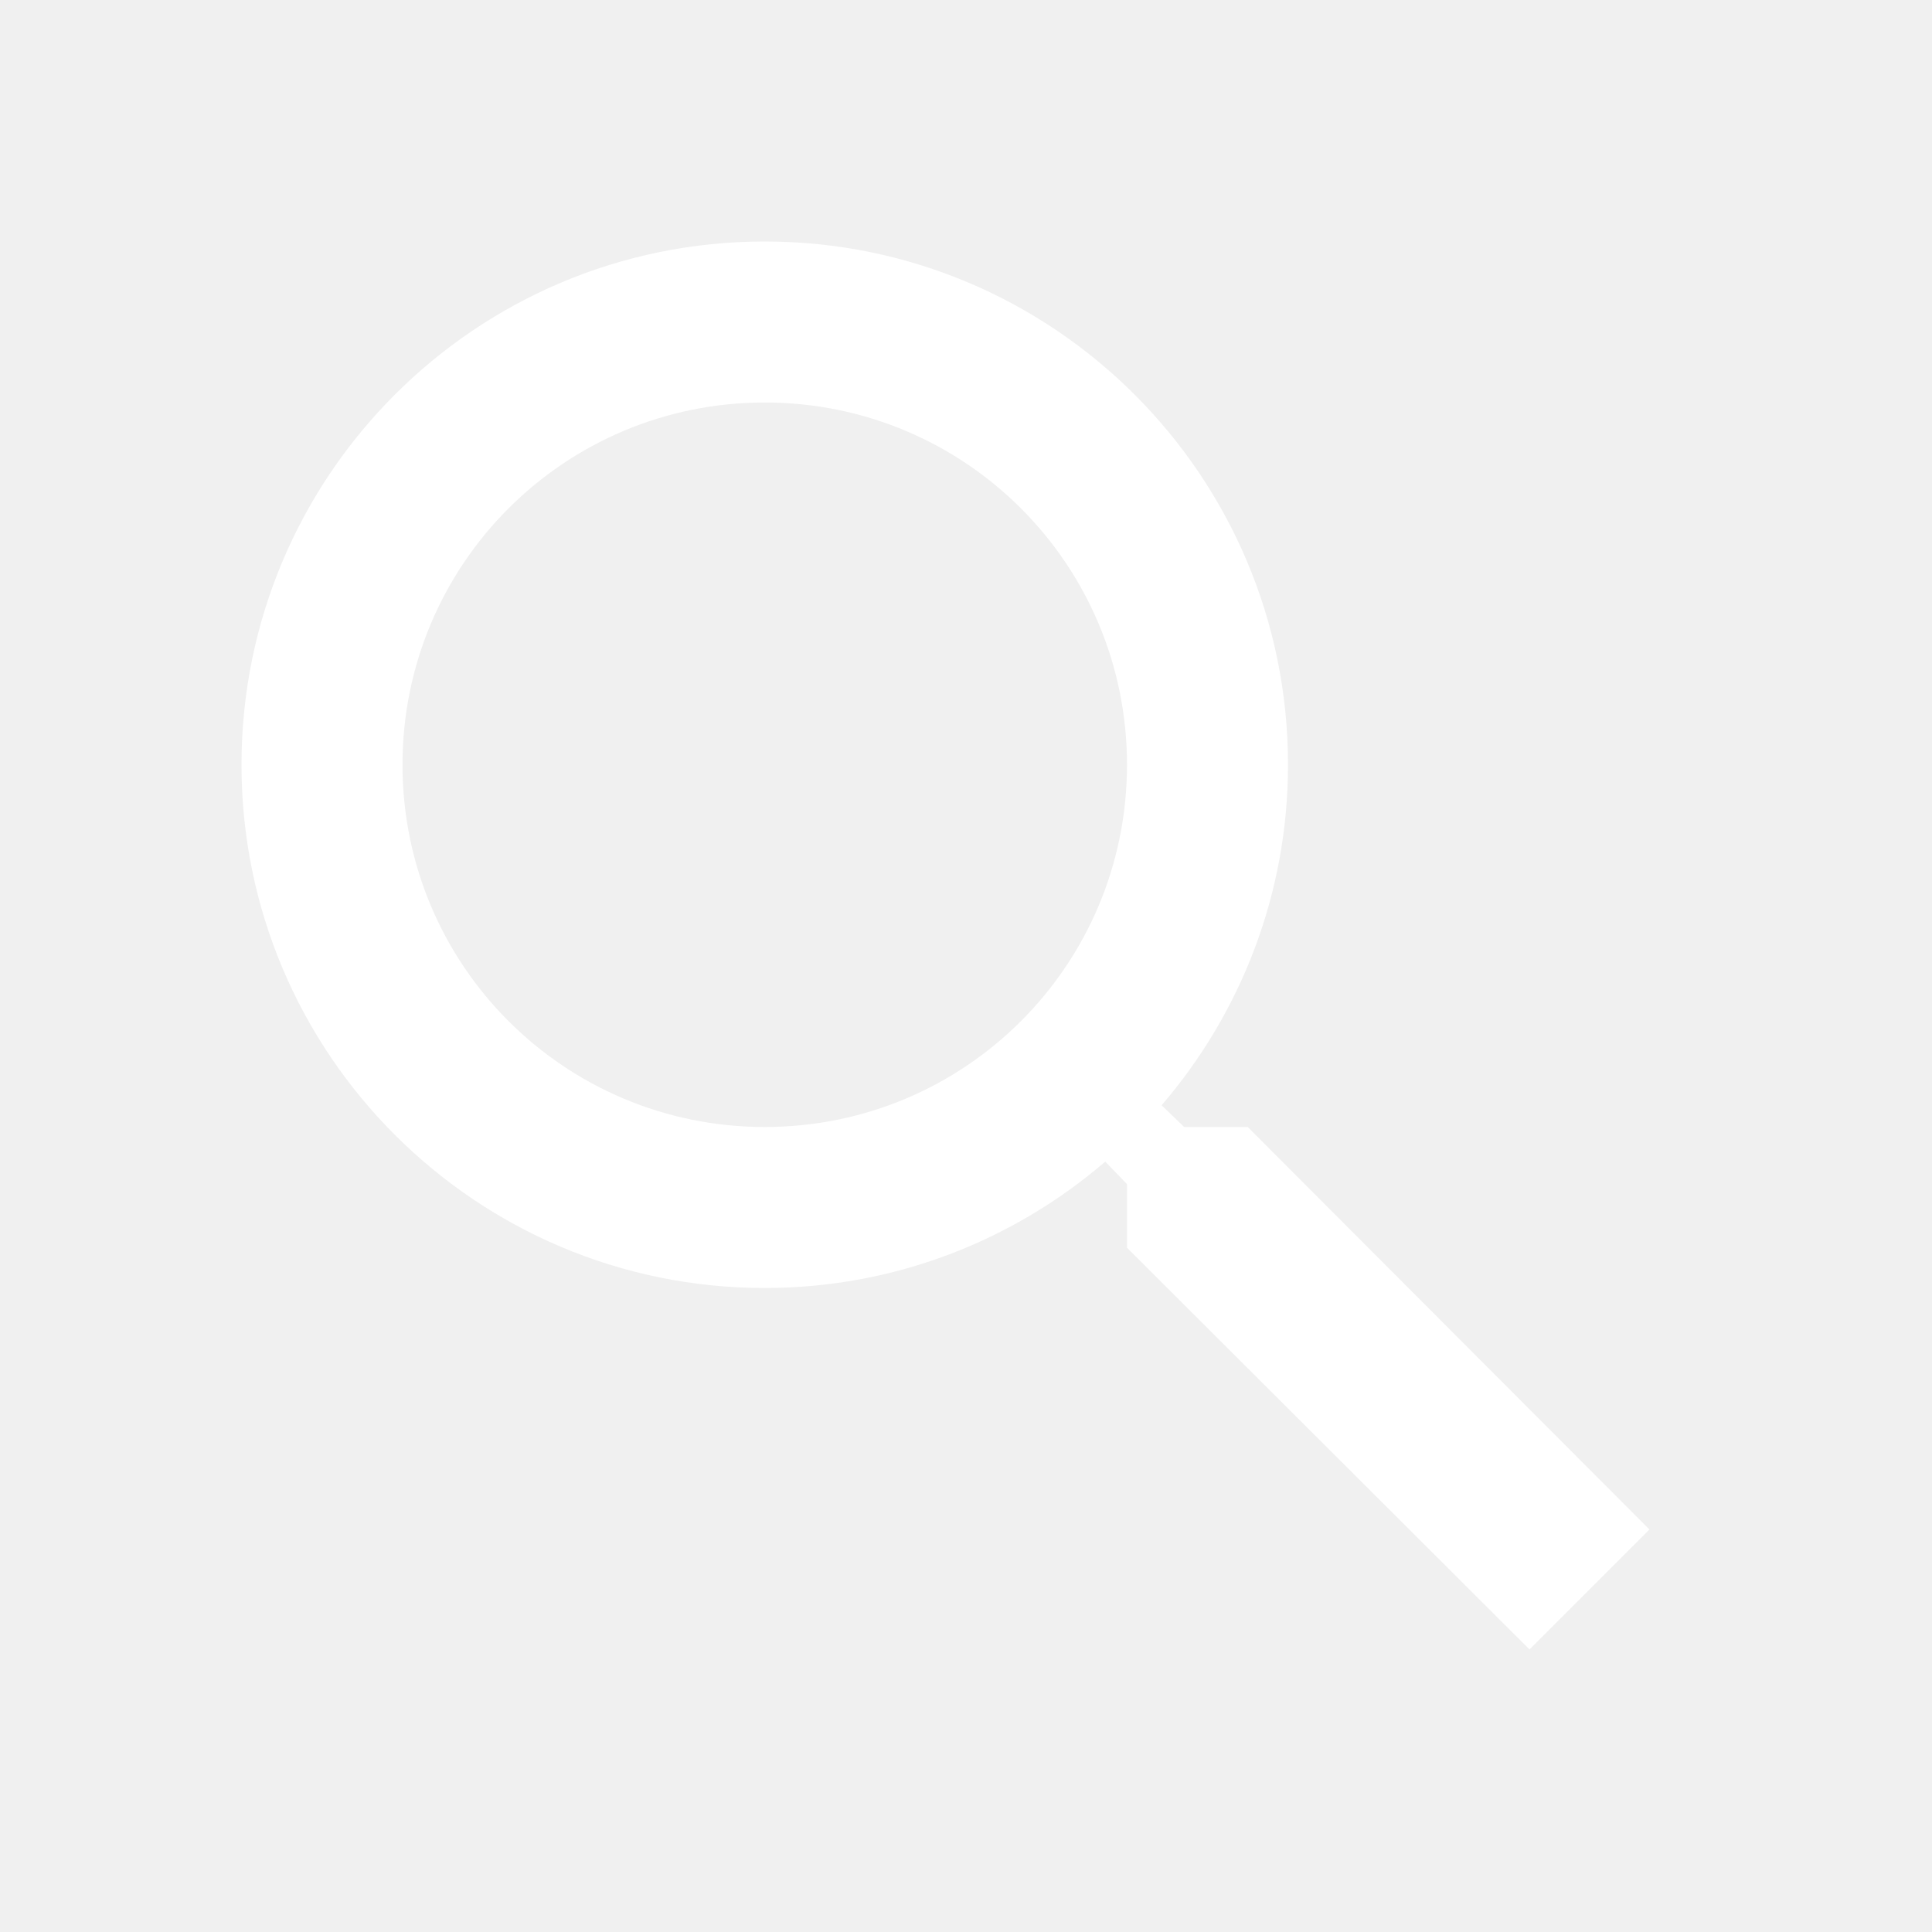
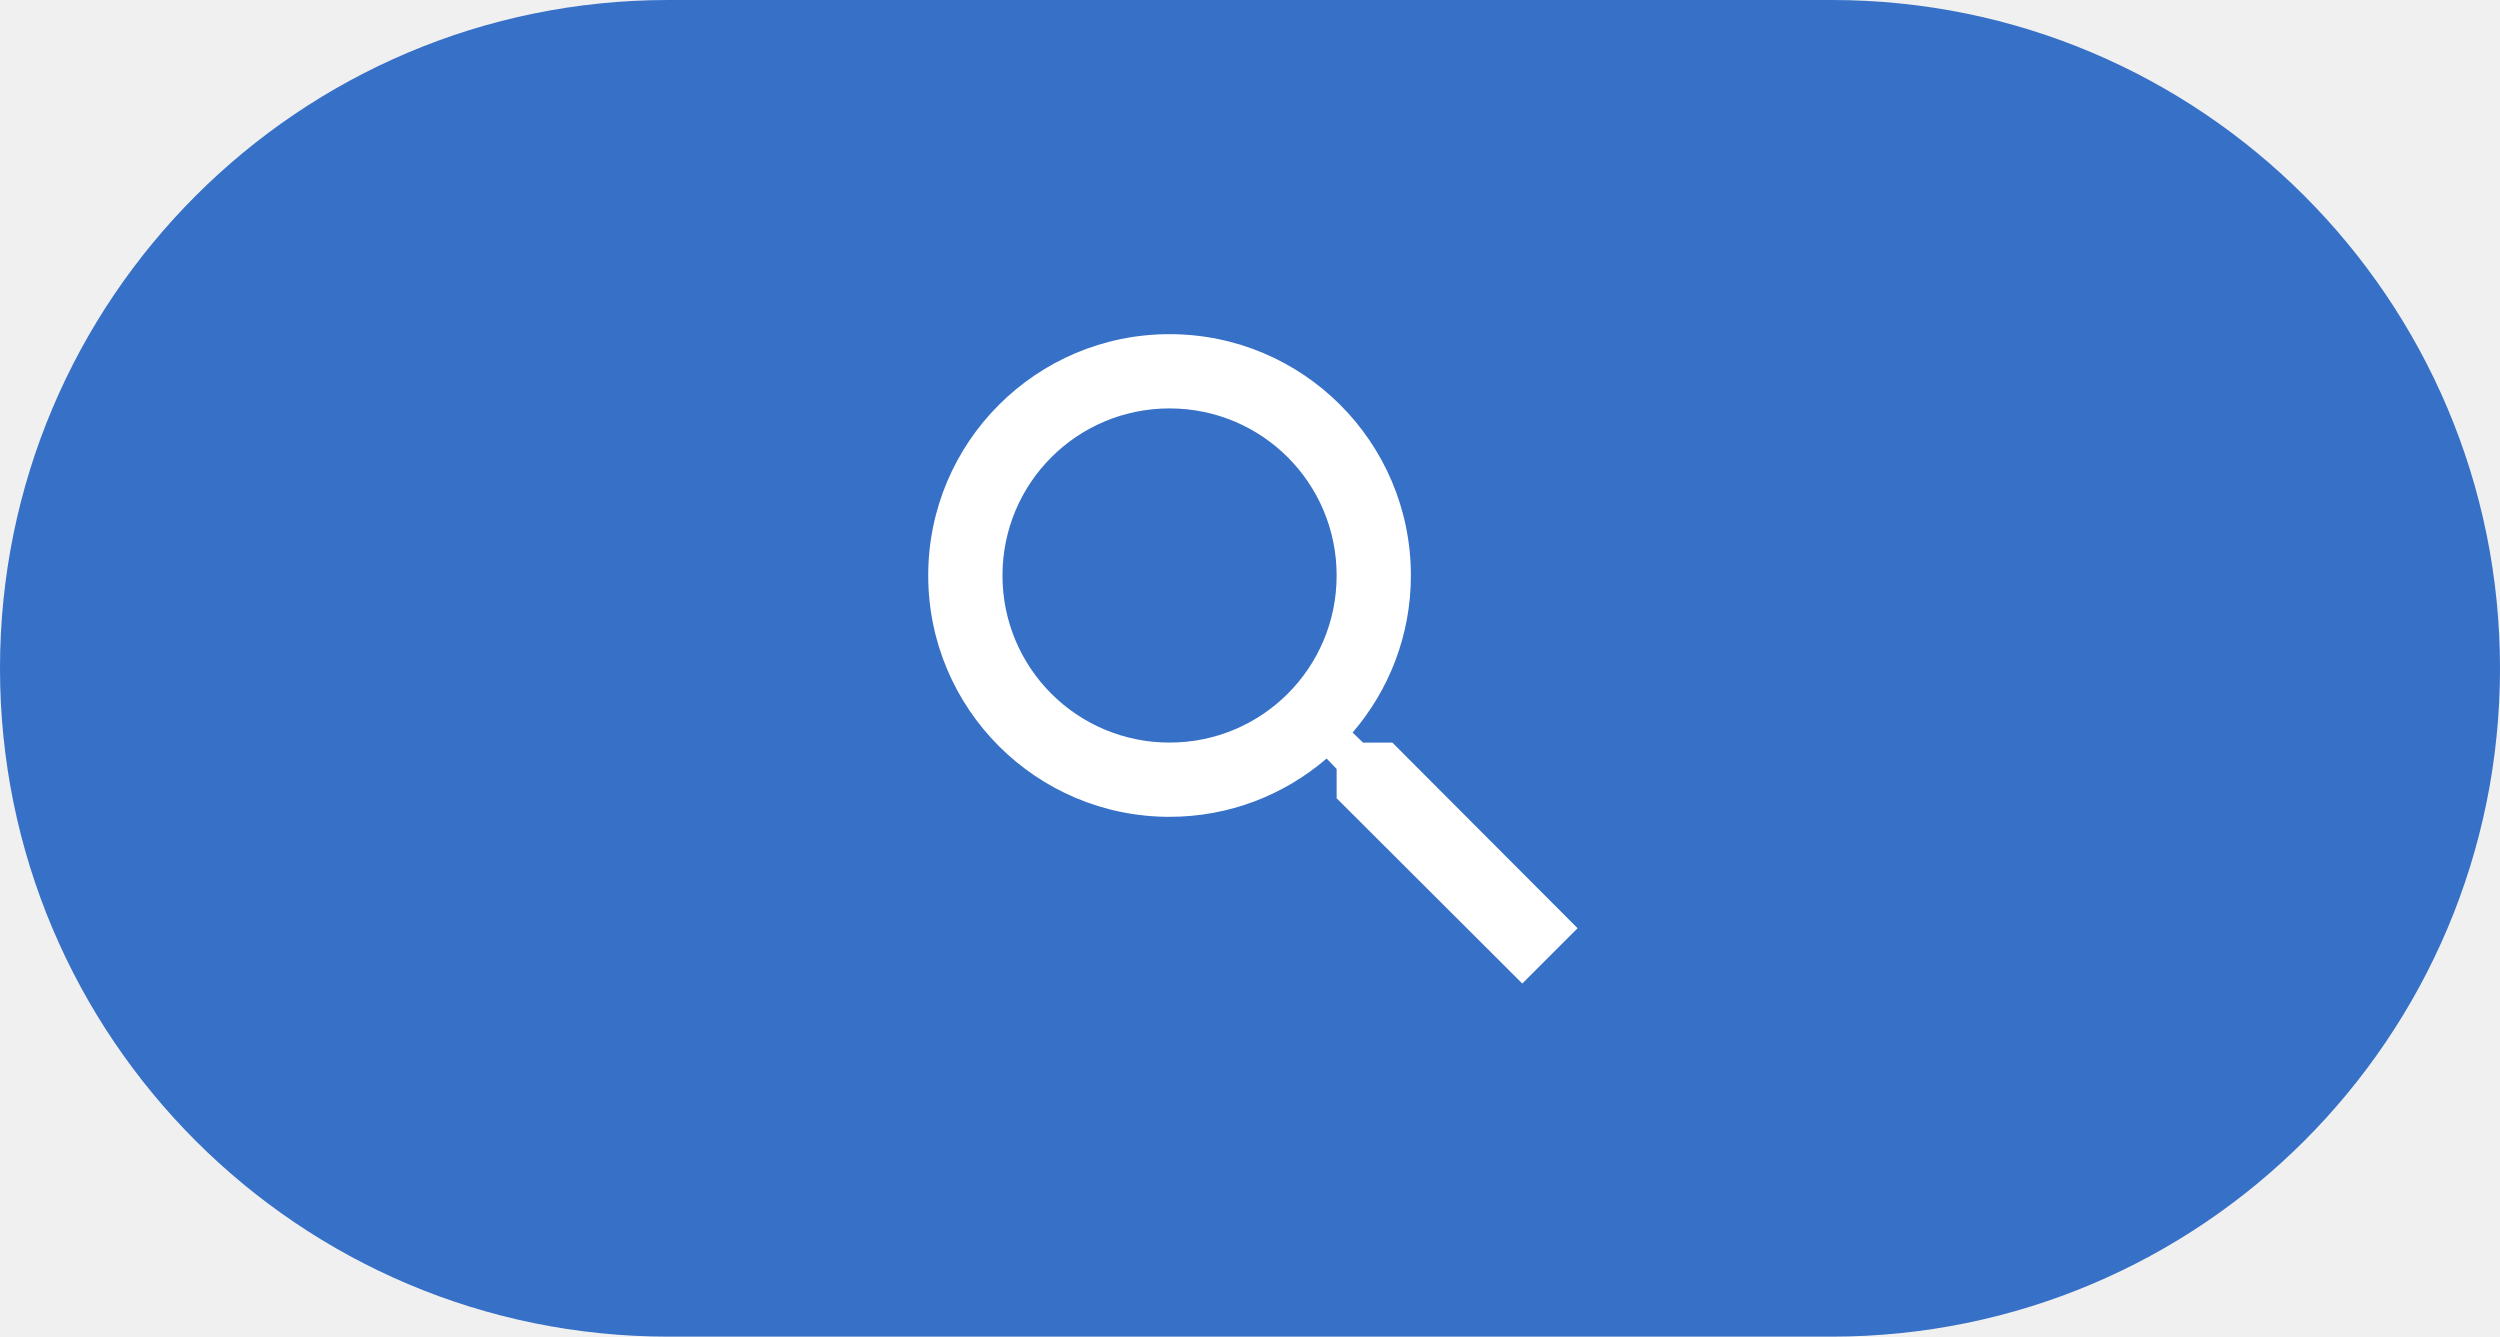
- <svg xmlns="http://www.w3.org/2000/svg" width="36" height="36" viewBox="0 0 36 36" fill="none">
-   <g clip-path="url(#clip0_3024_7)">
-     <path d="M23.25 21H22.065L21.645 20.595C23.115 18.885 24 16.665 24 14.25C24 8.865 19.635 4.5 14.25 4.5C8.865 4.5 4.5 8.865 4.5 14.25C4.5 19.635 8.865 24 14.25 24C16.665 24 18.885 23.115 20.595 21.645L21 22.065V23.25L28.5 30.735L30.735 28.5L23.25 21ZM14.25 21C10.515 21 7.5 17.985 7.5 14.25C7.5 10.515 10.515 7.5 14.25 7.5C17.985 7.5 21 10.515 21 14.25C21 17.985 17.985 21 14.25 21Z" fill="white" />
+ <svg xmlns="http://www.w3.org/2000/svg" width="101" height="54" viewBox="0 0 101 54" fill="none">
+   <rect width="101" height="54" rx="27" fill="#3670C7" />
+   <g clip-path="url(#clip0_3108_5)">
+     <path d="M56.25 30H55.065L54.645 29.595C56.115 27.885 57 25.665 57 23.25C57 17.865 52.635 13.5 47.25 13.5C41.865 13.5 37.5 17.865 37.5 23.25C37.5 28.635 41.865 33 47.25 33C49.665 33 51.885 32.115 53.595 30.645L54 31.065V32.25L61.5 39.735L63.735 37.5L56.25 30ZM47.25 30C43.515 30 40.5 26.985 40.5 23.25C40.5 19.515 43.515 16.5 47.25 16.5C50.985 16.5 54 19.515 54 23.25C54 26.985 50.985 30 47.25 30Z" fill="white" />
  </g>
  <defs>
-     <clipPath id="clip0_3024_7">
-       <rect width="36" height="36" fill="white" />
+     <clipPath id="clip0_3108_5">
+       <rect width="36" height="36" fill="white" transform="translate(33 9)" />
    </clipPath>
  </defs>
</svg>
